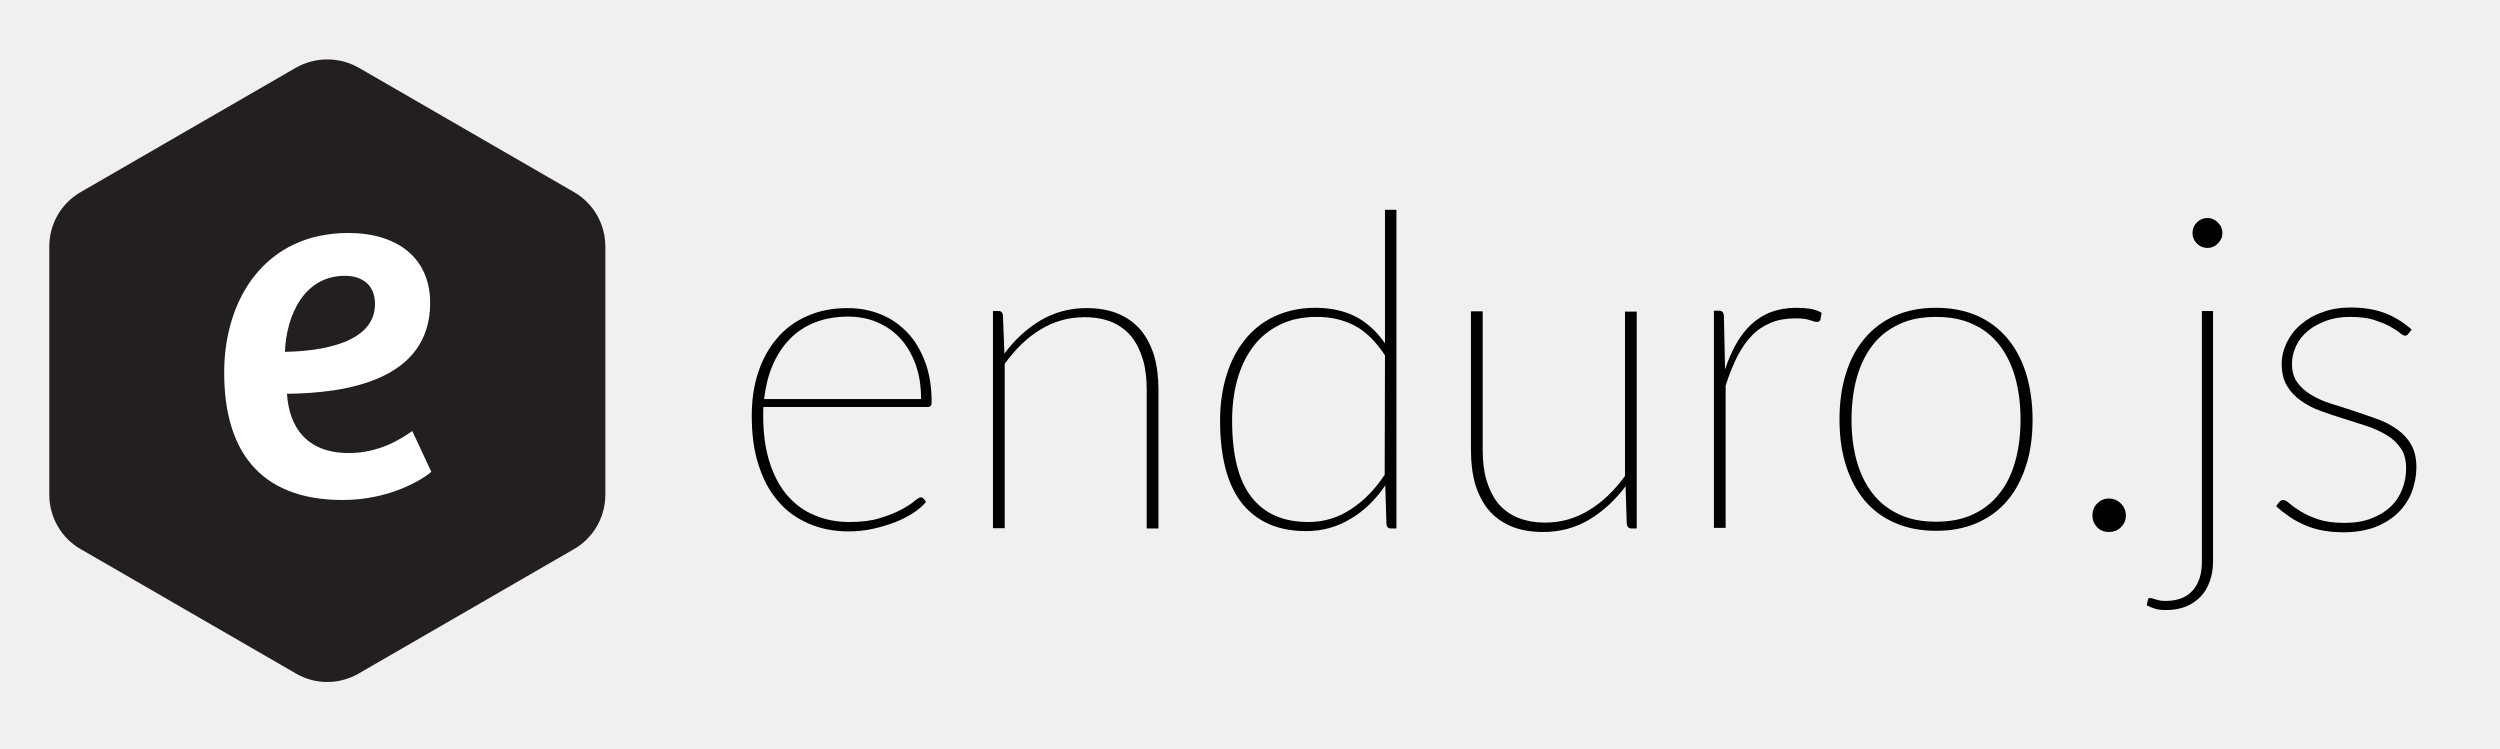
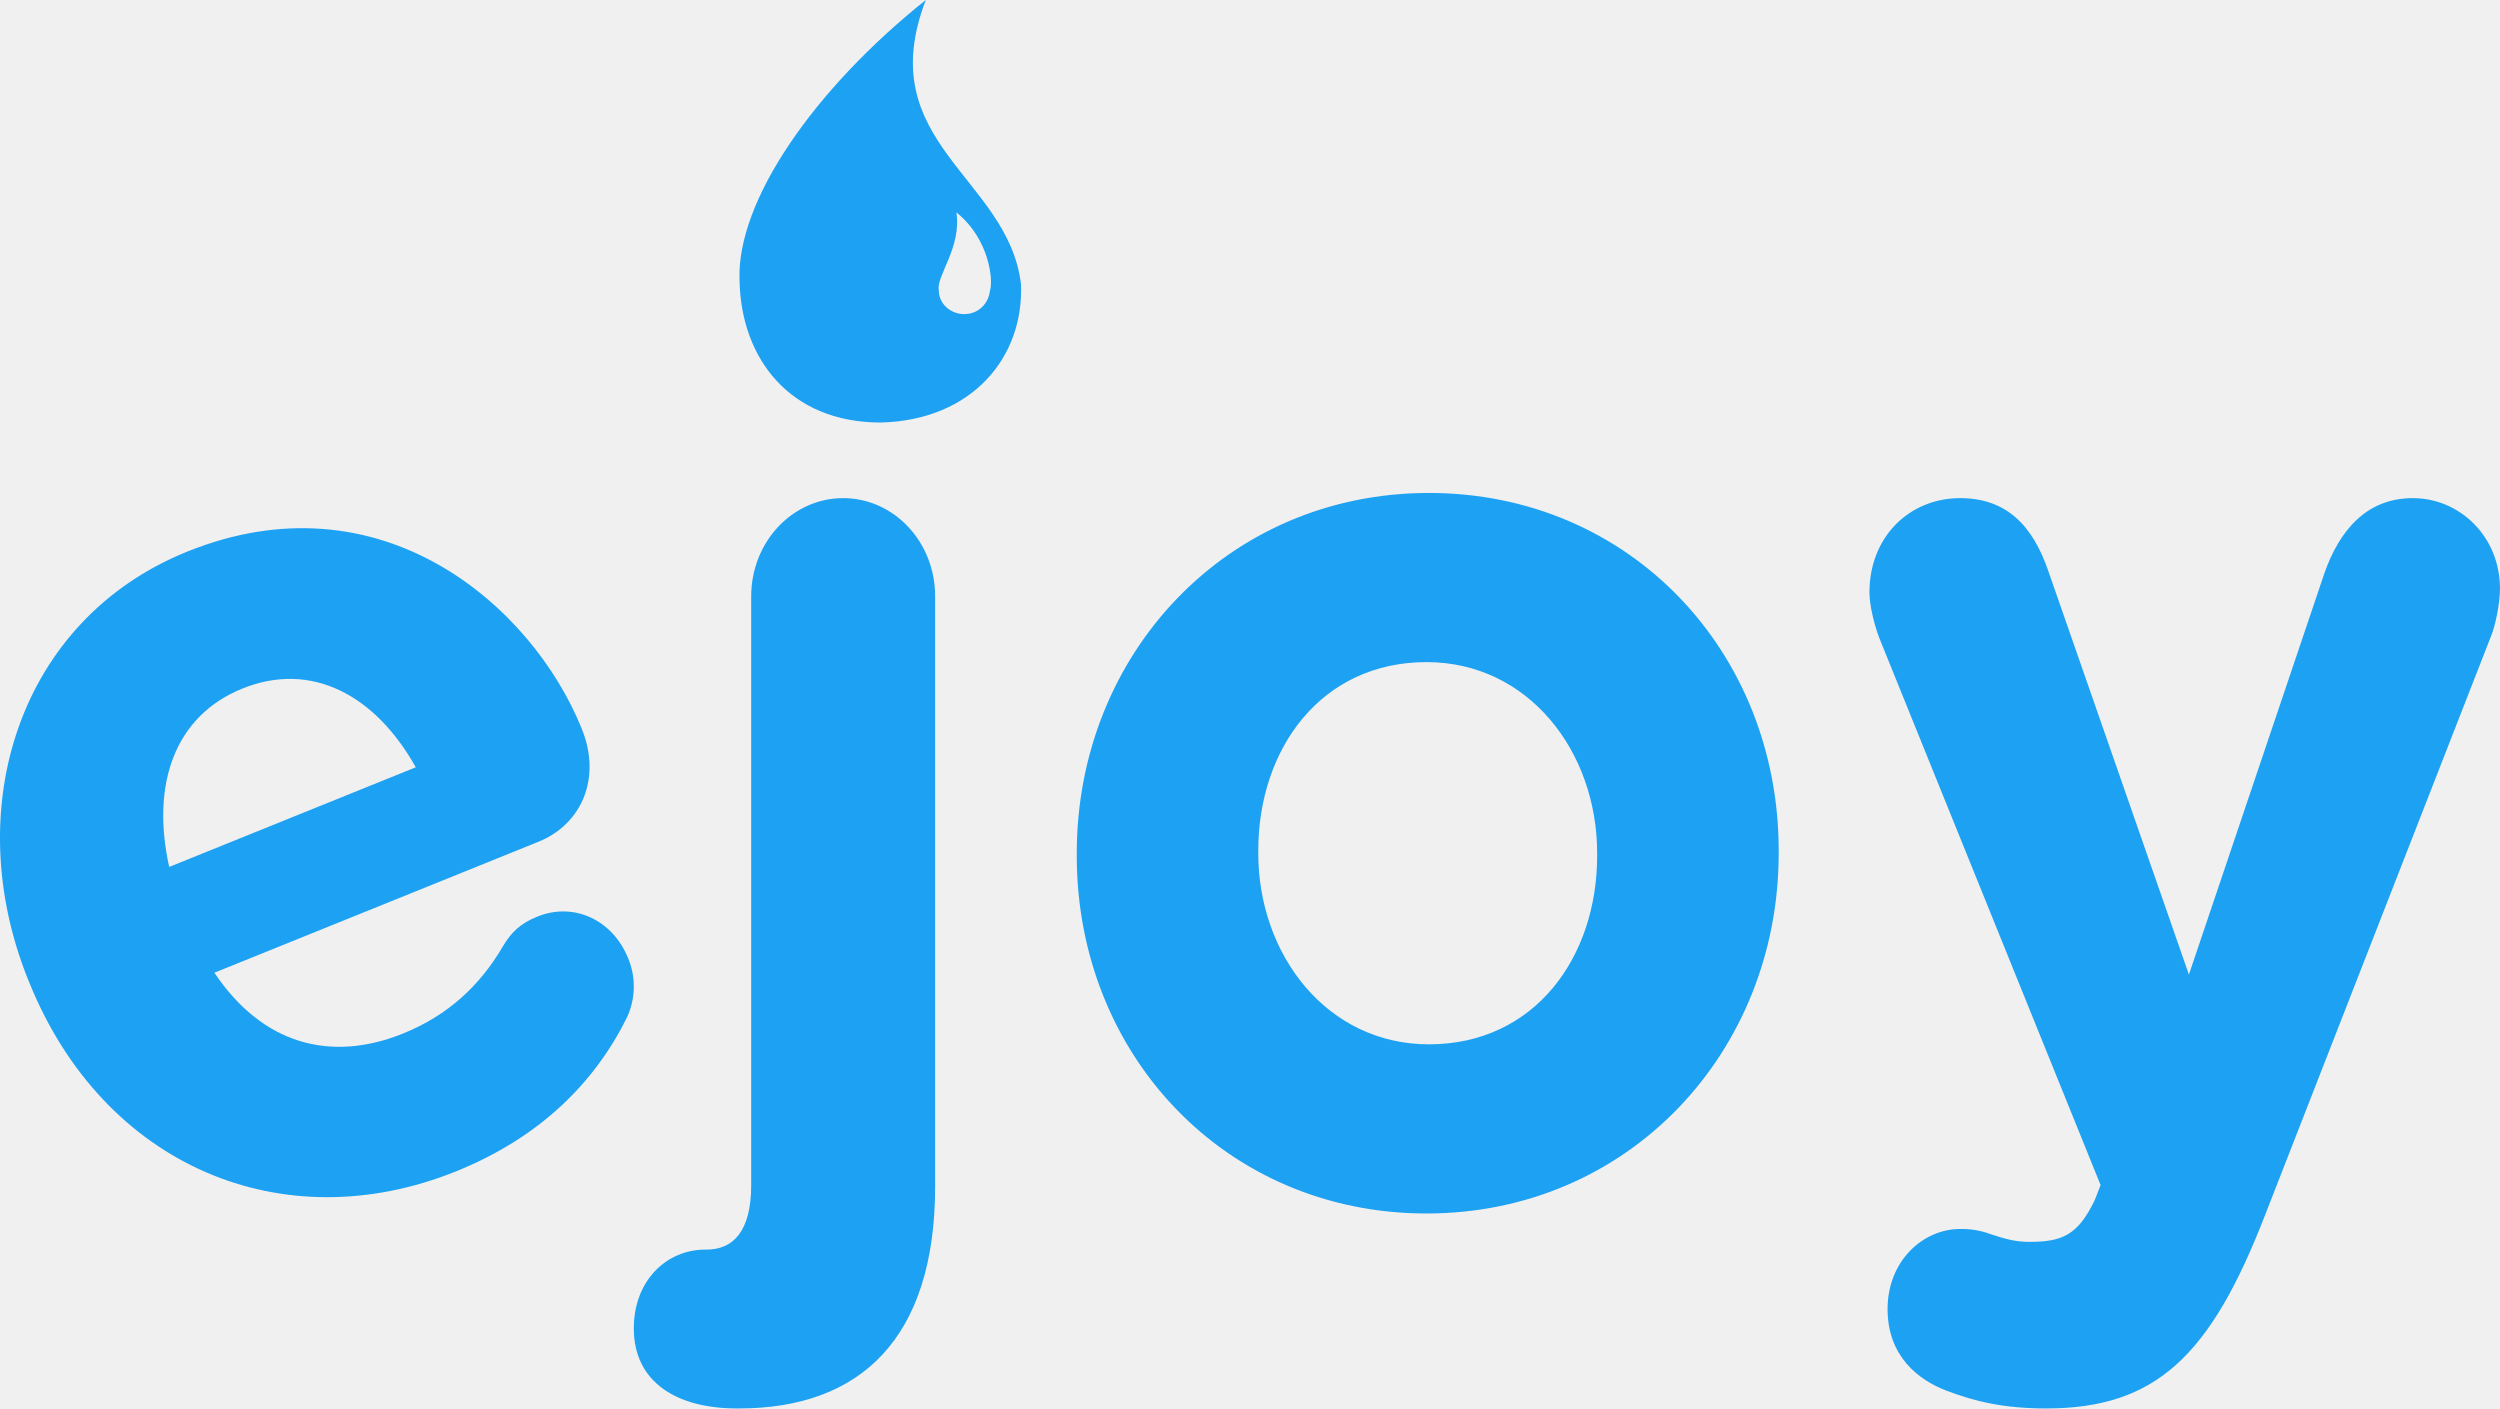
- <svg xmlns="http://www.w3.org/2000/svg" version="1.1" id="enduro-logo" x="0px" y="0px" viewBox="0 171.3 852 255" enable-background="new 0 171.3 852 255" xml:space="preserve">
-   <g id="logo">
-     <path id="polygon" fill="#231F20" d="M100.8,400.8l-73.2-42.3c-6.7-3.8-10.8-10.9-10.8-18.6v-84.6c0-7.7,4.1-14.8,10.8-18.6   l73.2-42.3c6.7-3.8,14.8-3.8,21.5,0l73.2,42.3c6.7,3.8,10.8,10.9,10.8,18.6v84.6c0,7.7-4.1,14.8-10.8,18.6l-73.2,42.3   C115.6,404.7,107.4,404.7,100.8,400.8z" />
-     <path id="e" fill="#FFFFFF" d="M146.6,274.5c0,26.4-28.6,30.8-48.8,31c0.7,11.1,6.5,20.2,21.1,20.2c10.1,0,17.5-4.6,21.6-7.5   l6.5,13.9c-2.7,2.4-14,9.6-30.2,9.6c-29.1,0-40.4-17.8-40.4-43.4c0-25.4,14.2-47.6,42.3-47.6C135.5,250.7,146.6,259.3,146.6,274.5z    M117.5,265.3c-13.7,0-19.9,13.2-20.4,25.9c12.7-0.2,30.7-3.1,30.7-16.3C127.8,268.6,123.7,265.3,117.5,265.3z" />
-   </g>
-   <g id="lettering">
-     <path id="letter-e" fill="#010101" d="M315.6,342.3c-1,1.3-2.4,2.5-4.2,3.7c-1.8,1.2-3.9,2.3-6.2,3.2c-2.3,0.9-4.9,1.7-7.6,2.3   c-2.7,0.6-5.5,0.9-8.4,0.9c-5,0-9.6-0.9-13.7-2.7c-4.1-1.8-7.6-4.3-10.4-7.7c-2.9-3.3-5.1-7.5-6.6-12.3c-1.6-4.9-2.3-10.4-2.3-16.7   c0-5.4,0.7-10.3,2.2-14.8c1.5-4.5,3.6-8.3,6.4-11.6s6.2-5.8,10.3-7.6c4-1.8,8.6-2.7,13.8-2.7c4,0,7.7,0.7,11.2,2.1   c3.5,1.4,6.5,3.5,9.1,6.2c2.6,2.7,4.6,6.1,6.1,10.1c1.5,4,2.2,8.6,2.2,13.7c0,1.1-0.4,1.6-1.3,1.6h-56c-0.1,0.5-0.1,1-0.1,1.5   s0,1,0,1.5c0,5.9,0.7,11.1,2.1,15.6c1.4,4.5,3.4,8.3,5.9,11.3c2.6,3,5.6,5.4,9.3,6.9c3.6,1.6,7.7,2.4,12.1,2.4   c4,0,7.4-0.4,10.3-1.3c2.9-0.9,5.3-1.8,7.3-2.9s3.5-2,4.5-2.9c1.1-0.9,1.8-1.3,2.1-1.3c0.4,0,0.7,0.1,1,0.4L315.6,342.3z    M313.9,307.3c0-4.5-0.6-8.4-1.9-11.9c-1.3-3.5-3-6.4-5.2-8.8c-2.2-2.4-4.9-4.2-7.9-5.5c-3-1.3-6.4-1.9-9.9-1.9   c-4.2,0-8,0.7-11.3,2c-3.3,1.3-6.2,3.2-8.6,5.7s-4.3,5.4-5.8,8.9c-1.5,3.5-2.4,7.3-2.9,11.5L313.9,307.3L313.9,307.3z" />
-     <path id="letter-n" fill="#010101" d="M342.3,291.8c3.5-4.7,7.6-8.5,12.3-11.3c4.8-2.8,10-4.2,15.6-4.2c4.1,0,7.7,0.6,10.8,1.9   c3.1,1.3,5.6,3.1,7.7,5.5c2,2.4,3.5,5.3,4.6,8.7c1,3.5,1.5,7.4,1.5,11.7v47.3h-4v-47.3c0-3.8-0.4-7.3-1.3-10.3   c-0.9-3-2.2-5.6-3.9-7.8c-1.8-2.1-4-3.8-6.6-4.9c-2.6-1.1-5.8-1.7-9.4-1.7c-5.4,0-10.4,1.4-15,4.2c-4.6,2.8-8.6,6.7-12.2,11.7v56   h-4v-74h1.9c0.9,0,1.4,0.5,1.5,1.5L342.3,291.8z" />
-     <path id="letter-d" fill="#010101" d="M475.9,242.9v108.5h-1.8c-1,0-1.5-0.5-1.6-1.5l-0.4-13.2c-3.3,4.9-7.2,8.7-11.8,11.4   c-4.6,2.8-9.6,4.2-15.2,4.2c-9.4,0-16.6-3.1-21.7-9.3c-5-6.2-7.6-15.7-7.6-28.4c0-5.4,0.7-10.4,2.1-15.1c1.4-4.7,3.4-8.7,6.2-12.2   c2.7-3.5,6.1-6.2,10.1-8.1s8.7-3,14-3s9.9,1,13.8,3c3.9,2,7.2,5.1,10,9.1v-45.5H475.9z M472,292.4c-3.1-4.7-6.5-8.1-10.3-10.1   c-3.8-2-8.1-3-12.9-3c-4.9,0-9.1,0.9-12.7,2.7c-3.6,1.8-6.6,4.2-9,7.4c-2.4,3.2-4.2,6.9-5.4,11.2c-1.2,4.3-1.8,9-1.8,14   c0,11.8,2.2,20.5,6.6,26.1c4.4,5.7,10.9,8.5,19.4,8.5c5.2,0,10-1.4,14.4-4.3c4.4-2.8,8.3-6.8,11.6-11.8L472,292.4L472,292.4z" />
-     <path id="letter-u" fill="#010101" d="M557.8,277.4v74H556c-0.9,0-1.4-0.5-1.6-1.5l-0.4-12.9c-3.5,4.7-7.6,8.5-12.4,11.4   c-4.7,2.8-10,4.2-15.7,4.2c-4.1,0-7.7-0.6-10.8-1.9c-3.1-1.3-5.6-3.1-7.7-5.5c-2-2.4-3.5-5.3-4.6-8.7c-1-3.5-1.5-7.4-1.5-11.7   v-47.4h4v47.3c0,3.8,0.4,7.3,1.3,10.3c0.9,3,2.2,5.6,3.9,7.8c1.8,2.1,4,3.8,6.7,4.9c2.7,1.1,5.8,1.7,9.4,1.7   c5.4,0,10.3-1.4,14.9-4.2c4.6-2.8,8.7-6.7,12.3-11.7v-56H557.8z" />
-     <path id="letter-r" fill="#010101" d="M587.9,297.2c1.1-3.3,2.4-6.3,3.9-8.9c1.5-2.6,3.2-4.8,5.2-6.6c2-1.8,4.2-3.2,6.7-4.1   c2.5-0.9,5.3-1.4,8.5-1.4c1.4,0,2.9,0.1,4.5,0.3c1.5,0.2,2.9,0.7,4.1,1.4l-0.4,2.3c-0.2,0.6-0.6,0.8-1.1,0.8   c-0.6,0-1.4-0.2-2.5-0.6c-1.1-0.4-2.8-0.6-5-0.6c-3.1,0-5.9,0.5-8.3,1.5c-2.4,1-4.6,2.4-6.4,4.3c-1.9,1.9-3.5,4.3-5,7.1   c-1.4,2.8-2.8,6.2-4,10v48.5h-4v-74h1.8c1,0,1.5,0.6,1.6,1.6L587.9,297.2z" />
-     <path id="letter-o" fill="#010101" d="M659.8,276.2c5.2,0,9.9,0.9,14,2.7c4.1,1.8,7.5,4.4,10.3,7.7c2.8,3.3,4.9,7.3,6.4,12   c1.4,4.7,2.2,9.9,2.2,15.7c0,5.7-0.7,11-2.2,15.6c-1.5,4.7-3.6,8.7-6.4,12c-2.8,3.3-6.2,5.8-10.3,7.6c-4.1,1.8-8.7,2.7-14,2.7   c-5.2,0-9.9-0.9-14-2.7c-4.1-1.8-7.5-4.3-10.3-7.6c-2.8-3.3-4.9-7.3-6.4-12c-1.5-4.7-2.2-9.9-2.2-15.6c0-5.7,0.7-11,2.2-15.7   c1.4-4.7,3.6-8.7,6.4-12c2.8-3.3,6.2-5.9,10.3-7.7C649.9,277.1,654.5,276.2,659.8,276.2z M659.8,349.1c4.8,0,9-0.8,12.6-2.5   s6.6-4,9-7.1c2.4-3,4.2-6.7,5.4-11c1.2-4.3,1.8-9,1.8-14.2s-0.6-10-1.8-14.3c-1.2-4.3-3-8-5.4-11.1c-2.4-3.1-5.4-5.5-9-7.1   c-3.6-1.7-7.8-2.5-12.6-2.5s-9,0.8-12.6,2.5c-3.6,1.7-6.6,4-9,7.1c-2.4,3.1-4.2,6.8-5.4,11.1c-1.2,4.3-1.8,9.1-1.8,14.3   s0.6,10,1.8,14.2c1.2,4.3,3,7.9,5.4,11s5.4,5.4,9,7.1C650.8,348.3,655,349.1,659.8,349.1z" />
-     <path id="letter-dot" fill="#010101" d="M713.1,347c0-1.6,0.5-3,1.6-4.1c1.1-1.1,2.4-1.7,4-1.7c1.6,0,3,0.6,4.1,1.7   c1.1,1.1,1.7,2.5,1.7,4.1c0,1.6-0.6,2.9-1.7,4c-1.1,1.1-2.5,1.6-4.1,1.6c-1.6,0-2.9-0.5-4-1.6C713.7,349.9,713.1,348.6,713.1,347z" />
-     <path id="letter-j" fill="#010101" d="M754.2,277.4v85.5c0,2.3-0.4,4.5-1.1,6.5c-0.7,2-1.7,3.7-3.1,5.2c-1.4,1.4-3,2.6-5,3.4   c-2,0.8-4.2,1.2-6.8,1.2c-1.4,0-2.6-0.1-3.6-0.4c-1-0.3-2-0.7-3-1.2l0.4-1.9c0.1-0.4,0.4-0.6,0.6-0.6c0.3,0,0.6,0,1.1,0.2   c0.4,0.1,1,0.3,1.7,0.5c0.7,0.2,1.5,0.3,2.5,0.3c4.2,0,7.3-1.2,9.4-3.6s3.1-5.6,3.1-9.7v-85.5H754.2z M757.4,250.7   c0,0.7-0.1,1.3-0.4,2c-0.3,0.6-0.7,1.1-1.2,1.6c-0.5,0.5-1,0.9-1.6,1.1c-0.6,0.3-1.3,0.4-1.9,0.4c-1.4,0-2.6-0.5-3.6-1.5   c-1-1-1.5-2.2-1.5-3.6c0-1.4,0.5-2.6,1.5-3.6c1-1,2.2-1.5,3.6-1.5c0.6,0,1.3,0.1,1.9,0.4s1.2,0.6,1.6,1.1c0.5,0.5,0.9,1,1.2,1.6   C757.2,249.4,757.4,250,757.4,250.7z" />
-     <path id="letter-s" fill="#010101" d="M820.8,285c-0.3,0.4-0.6,0.7-1.1,0.7c-0.4,0-1.1-0.3-1.9-1c-0.8-0.7-2-1.4-3.4-2.2   s-3.3-1.5-5.4-2.2c-2.2-0.7-4.9-1-8.1-1c-3,0-5.6,0.4-8.1,1.3c-2.4,0.9-4.5,2-6.3,3.5c-1.8,1.5-3.1,3.2-4,5.1c-0.9,2-1.4,4-1.4,6.1   c0,2.5,0.6,4.6,1.8,6.3c1.2,1.7,2.8,3.1,4.8,4.3c2,1.2,4.3,2.2,6.8,3c2.6,0.8,5.2,1.6,7.8,2.5s5.2,1.7,7.8,2.7   c2.6,0.9,4.8,2.1,6.8,3.5c2,1.4,3.6,3.1,4.8,5.2c1.2,2.1,1.8,4.6,1.8,7.6c0,3.1-0.6,6-1.6,8.7c-1.1,2.7-2.7,5.1-4.8,7.1   c-2.1,2-4.7,3.6-7.8,4.8c-3.1,1.1-6.6,1.7-10.5,1.7c-2.7,0-5-0.2-7.2-0.6c-2.1-0.4-4.2-1-6-1.8c-1.8-0.8-3.6-1.7-5.2-2.8   c-1.6-1.1-3.2-2.3-4.7-3.7l1-1.3c0.2-0.3,0.4-0.4,0.6-0.6c0.2-0.1,0.5-0.2,0.9-0.2c0.5,0,1.2,0.4,2.1,1.2s2.2,1.7,3.8,2.7   c1.6,1,3.6,1.9,6,2.7s5.4,1.2,8.9,1.2c3.5,0,6.5-0.5,9.1-1.5c2.6-1,4.8-2.3,6.6-4c1.8-1.7,3.1-3.7,4-6c0.9-2.3,1.3-4.7,1.3-7.2   c0-2.7-0.6-5-1.8-6.7c-1.2-1.8-2.8-3.3-4.8-4.5c-2-1.2-4.3-2.3-6.8-3.1s-5.2-1.7-7.8-2.5c-2.7-0.8-5.2-1.7-7.8-2.6   c-2.6-0.9-4.8-2.1-6.8-3.5c-2-1.4-3.6-3.1-4.8-5.1c-1.2-2-1.8-4.5-1.8-7.5c0-2.5,0.6-4.9,1.7-7.2c1.1-2.3,2.7-4.4,4.8-6.2   c2.1-1.8,4.5-3.2,7.4-4.2c2.9-1.1,6.1-1.6,9.6-1.6c4.3,0,8.1,0.6,11.4,1.8c3.3,1.2,6.4,3.1,9.4,5.7L820.8,285z" />
+ <svg xmlns="http://www.w3.org/2000/svg" width="71" height="40" viewBox="0 0 71 40">
+   <g fill="#1DA1F2" fill-rule="evenodd">
+     <path d="M4.805 24.621l7.003-2.83c-1.15-2.055-2.966-3.027-4.923-2.236-1.926.778-2.6 2.719-2.08 5.066zm13.002 4.273c-.922 1.856-2.466 3.406-4.85 4.37-4.924 1.99-10.017-.14-12.128-5.367l-.026-.064c-1.97-4.876-.259-10.239 4.511-12.166 5.474-2.212 9.782 1.496 11.21 5.034.567 1.402-.007 2.71-1.23 3.204l-9.205 3.72c1.347 2.013 3.278 2.567 5.358 1.727 1.284-.52 2.187-1.366 2.839-2.482.233-.391.487-.642.977-.84 1.04-.42 2.138.1 2.576 1.183a2.089 2.089 0 0 1-.032 1.681zM20.99 40c3.437 0 5.568-1.98 5.568-6.307v-16.76c0-1.54-1.168-2.786-2.612-2.786-1.443 0-2.612 1.247-2.612 2.787v16.722c0 1.32-.516 1.833-1.272 1.833h-.034c-1.1 0-2.028.88-2.028 2.237C18 39.266 19.237 40 20.922 40h.068zm19.523-5.537c-5.706 0-9.933-4.511-9.933-10.158v-.074C30.58 18.584 34.842 14 40.582 14c5.705 0 9.933 4.51 9.933 10.158v.073c0 5.648-4.262 10.232-10.002 10.232zm.069-4.804c2.99 0 4.777-2.457 4.777-5.354v-.074c0-2.897-1.959-5.427-4.846-5.427-2.99 0-4.778 2.457-4.778 5.354v.073c0 2.897 1.96 5.428 4.847 5.428zM58.11 40c3.128 0 4.674-1.504 6.221-5.5l6.427-16.466c.104-.257.241-.88.241-1.32 0-1.467-1.134-2.567-2.475-2.567-1.34 0-2.096.953-2.509 2.127l-3.85 11.404-3.986-11.441c-.447-1.32-1.203-2.09-2.51-2.09-1.443 0-2.577 1.1-2.577 2.677 0 .366.137.916.275 1.283l6.29 15.549-.172.44c-.481.99-.928 1.173-1.856 1.173-.378 0-.653-.073-1.1-.22a2.324 2.324 0 0 0-.86-.146c-1.065 0-2.062.916-2.062 2.273 0 1.357.894 2.017 1.65 2.31.86.33 1.684.514 2.853.514zM25.013 12c-2.586 0-3.967-1.822-4.01-4.03-.096-2.274 2.155-5.472 5.29-7.97-1.56 4.053 2.338 5.03 2.703 8.067.088 2.068-1.379 3.868-3.983 3.933zm2.376-3.08c.4 0 .69-.302.726-.67.096-.26 0-1.453-.953-2.218.154.993-.586 1.818-.5 2.217 0 .371.326.672.727.672z" />
  </g>
</svg>
